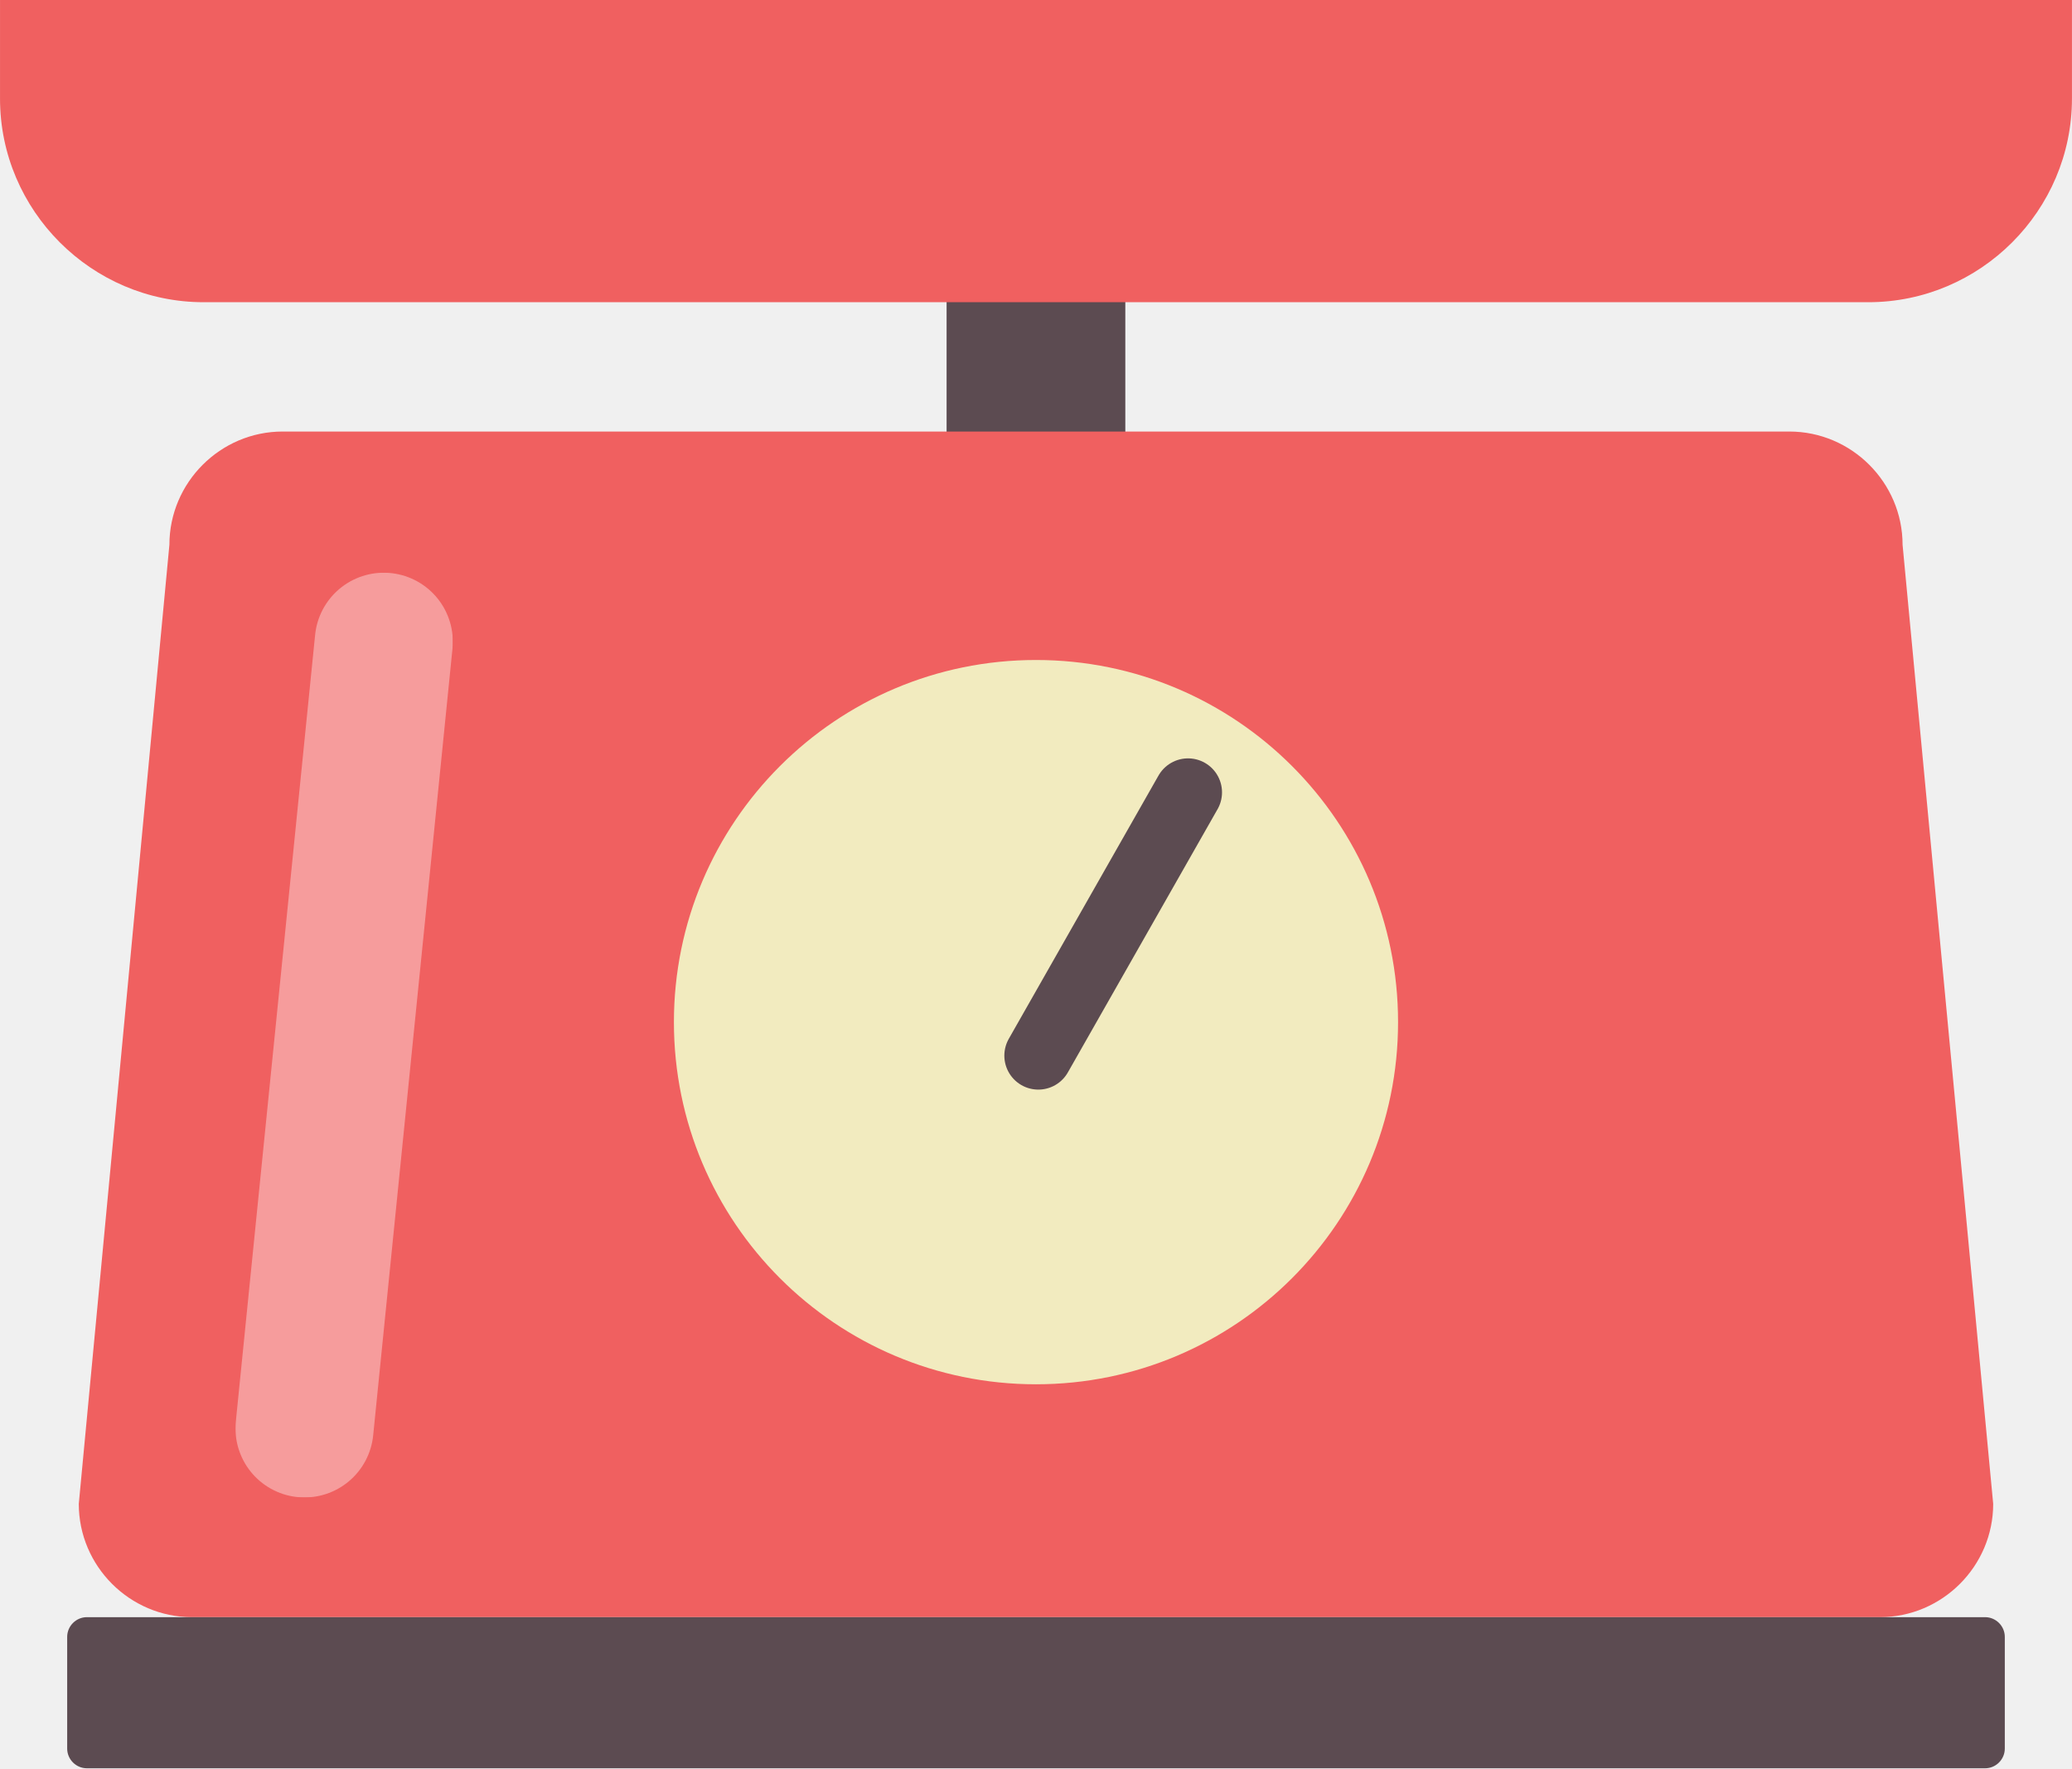
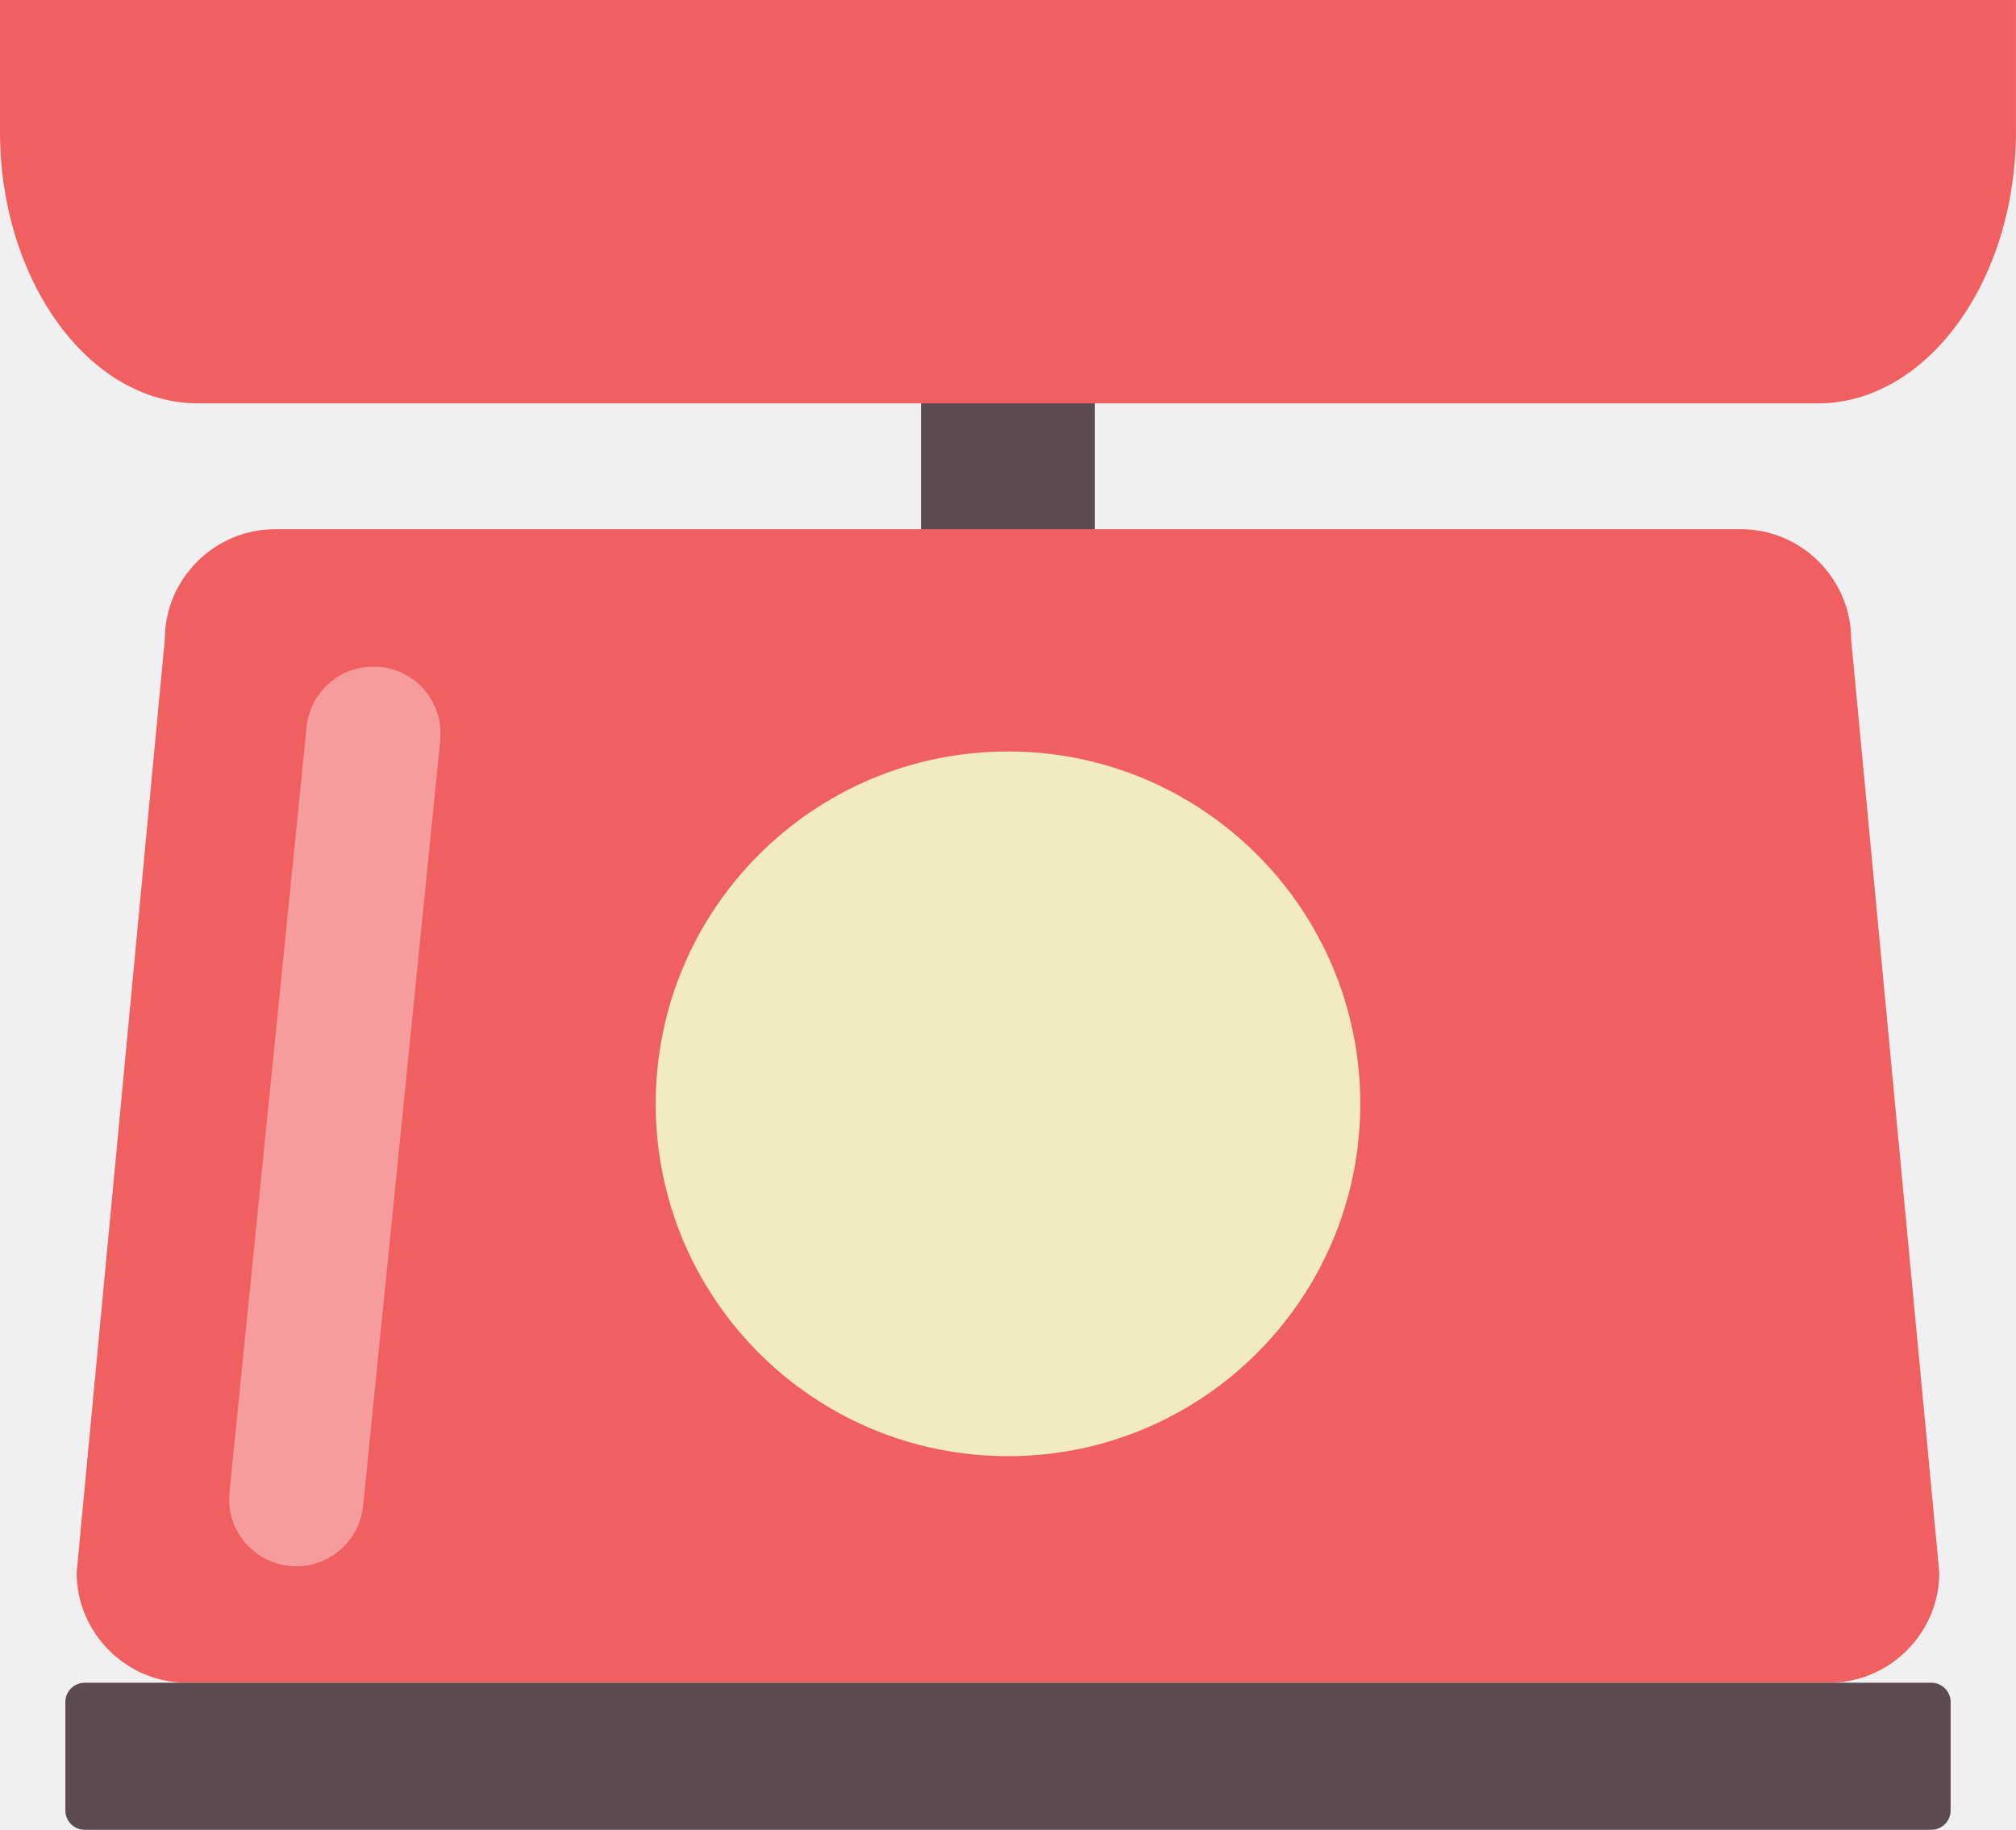
- <svg xmlns="http://www.w3.org/2000/svg" id="svg3012" version="1.1" viewBox="0 0 37.065 31.626" height="31.626mm" width="37.065mm">
+ <svg xmlns="http://www.w3.org/2000/svg" id="svg3012" version="1.1" viewBox="0 0 37.065 33.636" height="33.636mm" width="37.065mm">
  <defs id="defs3006">
    <clipPath id="clipPath1040" clipPathUnits="userSpaceOnUse">
      <path id="path1038" d="m 610.895,469.701 h 11.02 V 422.82 h -11.02 z" />
    </clipPath>
  </defs>
-   <g transform="translate(-73.69372,-123.949)" id="layer1">
-     <g id="g3607">
-       <path d="m 93.824,132.412 h -3.197 v -4.107 h 3.197 z" style="fill:#5c4b51;fill-opacity:1;fill-rule:nonzero;stroke:none;stroke-width:0.353" id="path1016" />
-       <path d="m 73.694,125.3 v 0.412 c 0,2.003 1.639,3.642 3.642,3.642 h 29.78 c 2.003,0 3.642,-1.639 3.642,-3.642 v -0.412 -1.351 H 73.694 Z" style="fill:#f06060;fill-opacity:1;fill-rule:nonzero;stroke:none;stroke-width:0.353" id="path1020" />
-       <path d="M 107.323,152.872 H 77.129 c -1.114,0 -2.026,-0.912 -2.026,-2.026 l 1.621,-17.153 c 0,-1.114 0.912,-2.026 2.026,-2.026 h 26.952 c 1.114,0 2.026,0.912 2.026,2.026 l 1.621,17.153 c 0,1.114 -0.912,2.026 -2.026,2.026" style="fill:#f06060;fill-opacity:1;fill-rule:nonzero;stroke:none;stroke-width:0.353" id="path1024" />
-       <path d="m 98.703,142.23 c 0,3.577 -2.9,6.477 -6.477,6.477 -3.577,0 -6.477,-2.899 -6.477,-6.477 0,-3.577 2.9,-6.477 6.477,-6.477 3.577,0 6.477,2.899 6.477,6.477" style="fill:#f2ebbf;fill-opacity:1;fill-rule:nonzero;stroke:none;stroke-width:0.353" id="path1028" />
-       <g id="g1030" transform="matrix(0.3527778,0,0,-0.3527778,92.26768,142.8288)">
-         <path d="M 0,0 7.592,13.347" style="fill:none;stroke:#5c4b51;stroke-width:3.446;stroke-linecap:round;stroke-linejoin:round;stroke-miterlimit:10;stroke-dasharray:none;stroke-opacity:1" id="path1032" />
-       </g>
-       <g transform="matrix(0.3527778,0,0,-0.3527778,-137.6038,299.8923)" id="g1034">
-         <g id="g1036" />
-         <g id="g1048">
-           <g clip-path="url(#clipPath1040)" id="g1046" style="opacity:0.38">
-             <g transform="translate(618.4152,466.2011)" id="g1044">
-               <path d="M 0,0 -4.021,-39.881" style="fill:none;stroke:#ffffff;stroke-width:7;stroke-linecap:round;stroke-linejoin:round;stroke-miterlimit:10;stroke-dasharray:none;stroke-opacity:1" id="path1042" />
-             </g>
+   <g transform="translate(-73.69372,-121.9389)" id="g3607">
+     <path id="path1016" style="fill:#5c4b51;fill-opacity:1;fill-rule:nonzero;stroke:none;stroke-width:0.353" d="m 93.824,132.412 h -3.197 v -4.107 h 3.197 z" />
+     <path id="path1020" style="fill:#f06060;fill-opacity:1;fill-rule:nonzero;stroke:none;stroke-width:0.413" d="m 73.694,123.792 v 0.565 c 0,2.748 1.639,4.997 3.642,4.997 h 29.78 c 2.003,0 3.642,-2.249 3.642,-4.997 v -0.565 -1.853 H 73.694 Z" />
+     <path id="path1024" style="fill:#f06060;fill-opacity:1;fill-rule:nonzero;stroke:none;stroke-width:0.353" d="M 107.323,152.872 H 77.129 c -1.114,0 -2.026,-0.912 -2.026,-2.026 l 1.621,-17.153 c 0,-1.114 0.912,-2.026 2.026,-2.026 h 26.952 c 1.114,0 2.026,0.912 2.026,2.026 l 1.621,17.153 c 0,1.114 -0.912,2.026 -2.026,2.026" />
+     <path id="path1028" style="fill:#f2ebbf;fill-opacity:1;fill-rule:nonzero;stroke:none;stroke-width:0.353" d="m 98.703,142.23 c 0,3.577 -2.9,6.477 -6.477,6.477 -3.577,0 -6.477,-2.899 -6.477,-6.477 0,-3.577 2.9,-6.477 6.477,-6.477 3.577,0 6.477,2.899 6.477,6.477" />
+     <g id="g1034" transform="matrix(0.3527778,0,0,-0.3527778,-137.6038,299.8923)">
+       <g id="g1036" />
+       <g id="g1048">
+         <g style="opacity:0.38" id="g1046" clip-path="url(#clipPath1040)">
+           <g id="g1044" transform="translate(618.4152,466.2011)">
+             <path id="path1042" style="fill:none;stroke:#ffffff;stroke-width:7;stroke-linecap:round;stroke-linejoin:round;stroke-miterlimit:10;stroke-dasharray:none;stroke-opacity:1" d="M 0,0 -4.021,-39.881" />
          </g>
        </g>
      </g>
-       <g id="g1050" transform="matrix(0.3527778,0,0,-0.3527778,109.2039,155.5748)">
-         <path d="m 0,0 h -96.252 c -0.55,0 -1,0.45 -1,1 v 5.661 c 0,0.55 0.45,1 1,1 H 0 c 0.55,0 1,-0.45 1,-1 V 1 C 1,0.45 0.55,0 0,0" style="fill:#5c4b51;fill-opacity:1;fill-rule:nonzero;stroke:none" id="path1052" />
-       </g>
+     </g>
+     <g transform="matrix(0.3527778,0,0,-0.3527778,109.2039,155.5748)" id="g1050">
+       <path id="path1052" style="fill:#5c4b51;fill-opacity:1;fill-rule:nonzero;stroke:none" d="m 0,0 h -96.252 c -0.55,0 -1,0.45 -1,1 v 5.661 c 0,0.55 0.45,1 1,1 H 0 c 0.55,0 1,-0.45 1,-1 V 1 C 1,0.45 0.55,0 0,0" />
    </g>
  </g>
</svg>
